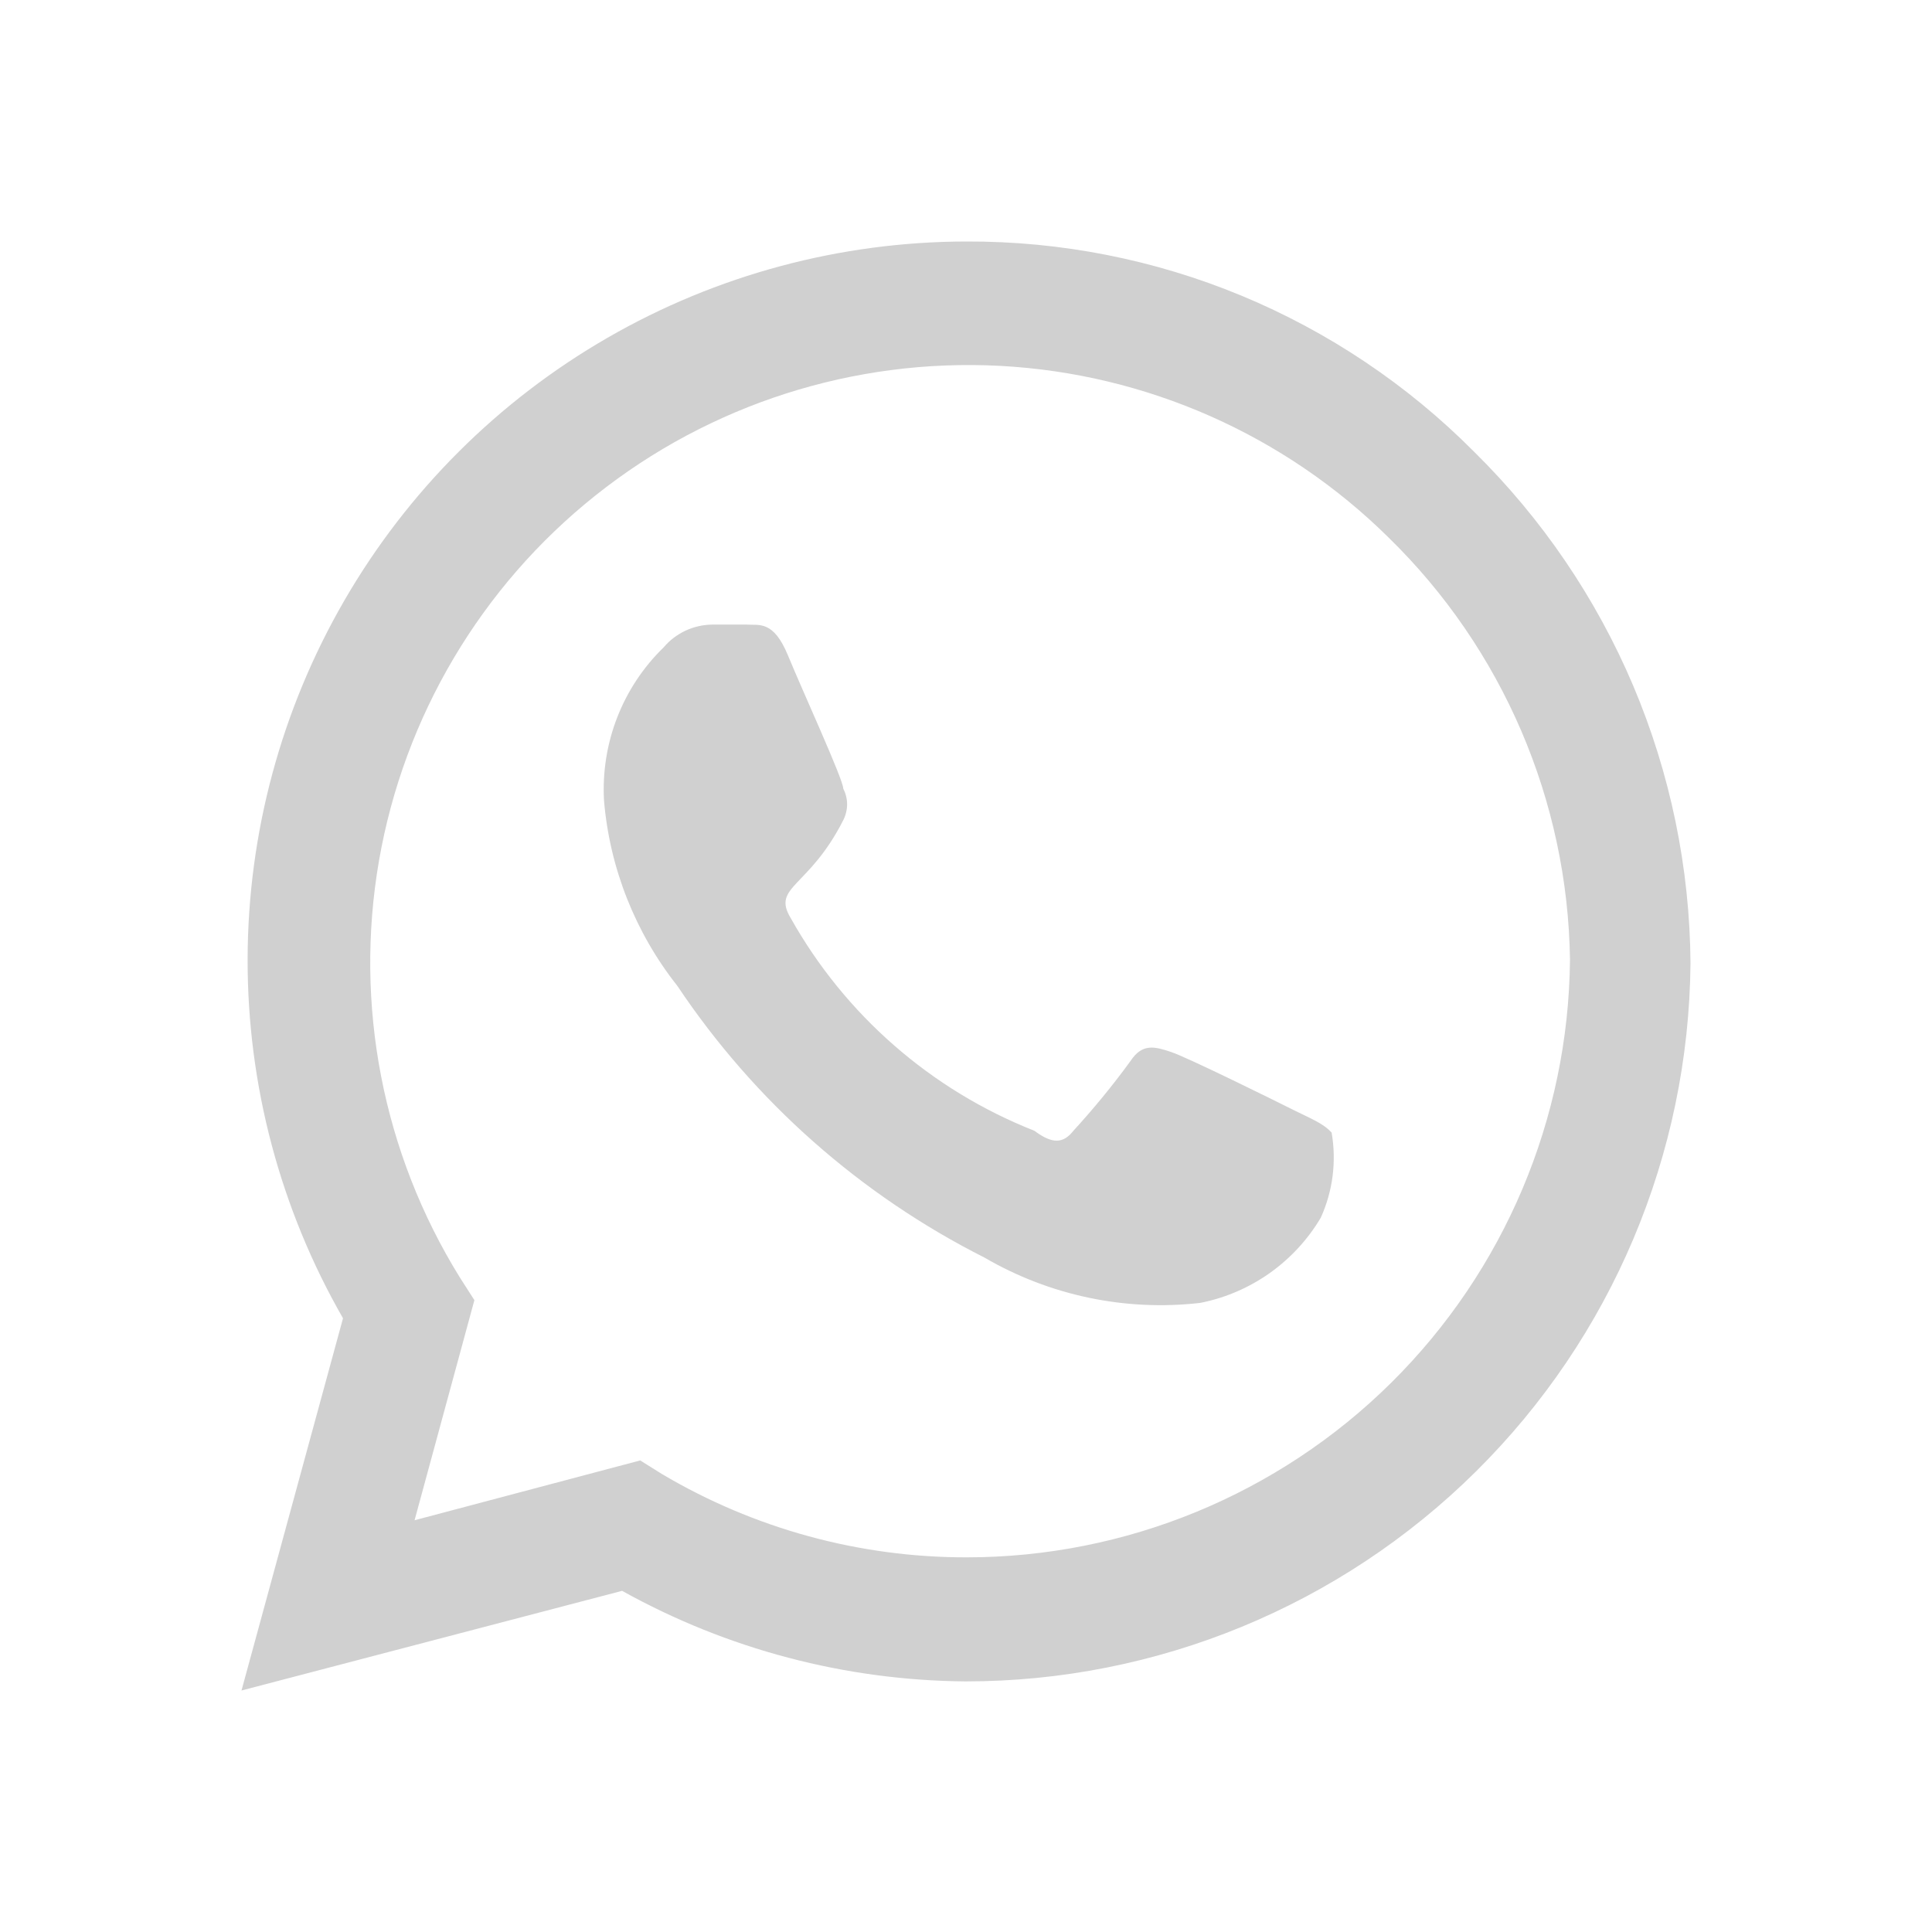
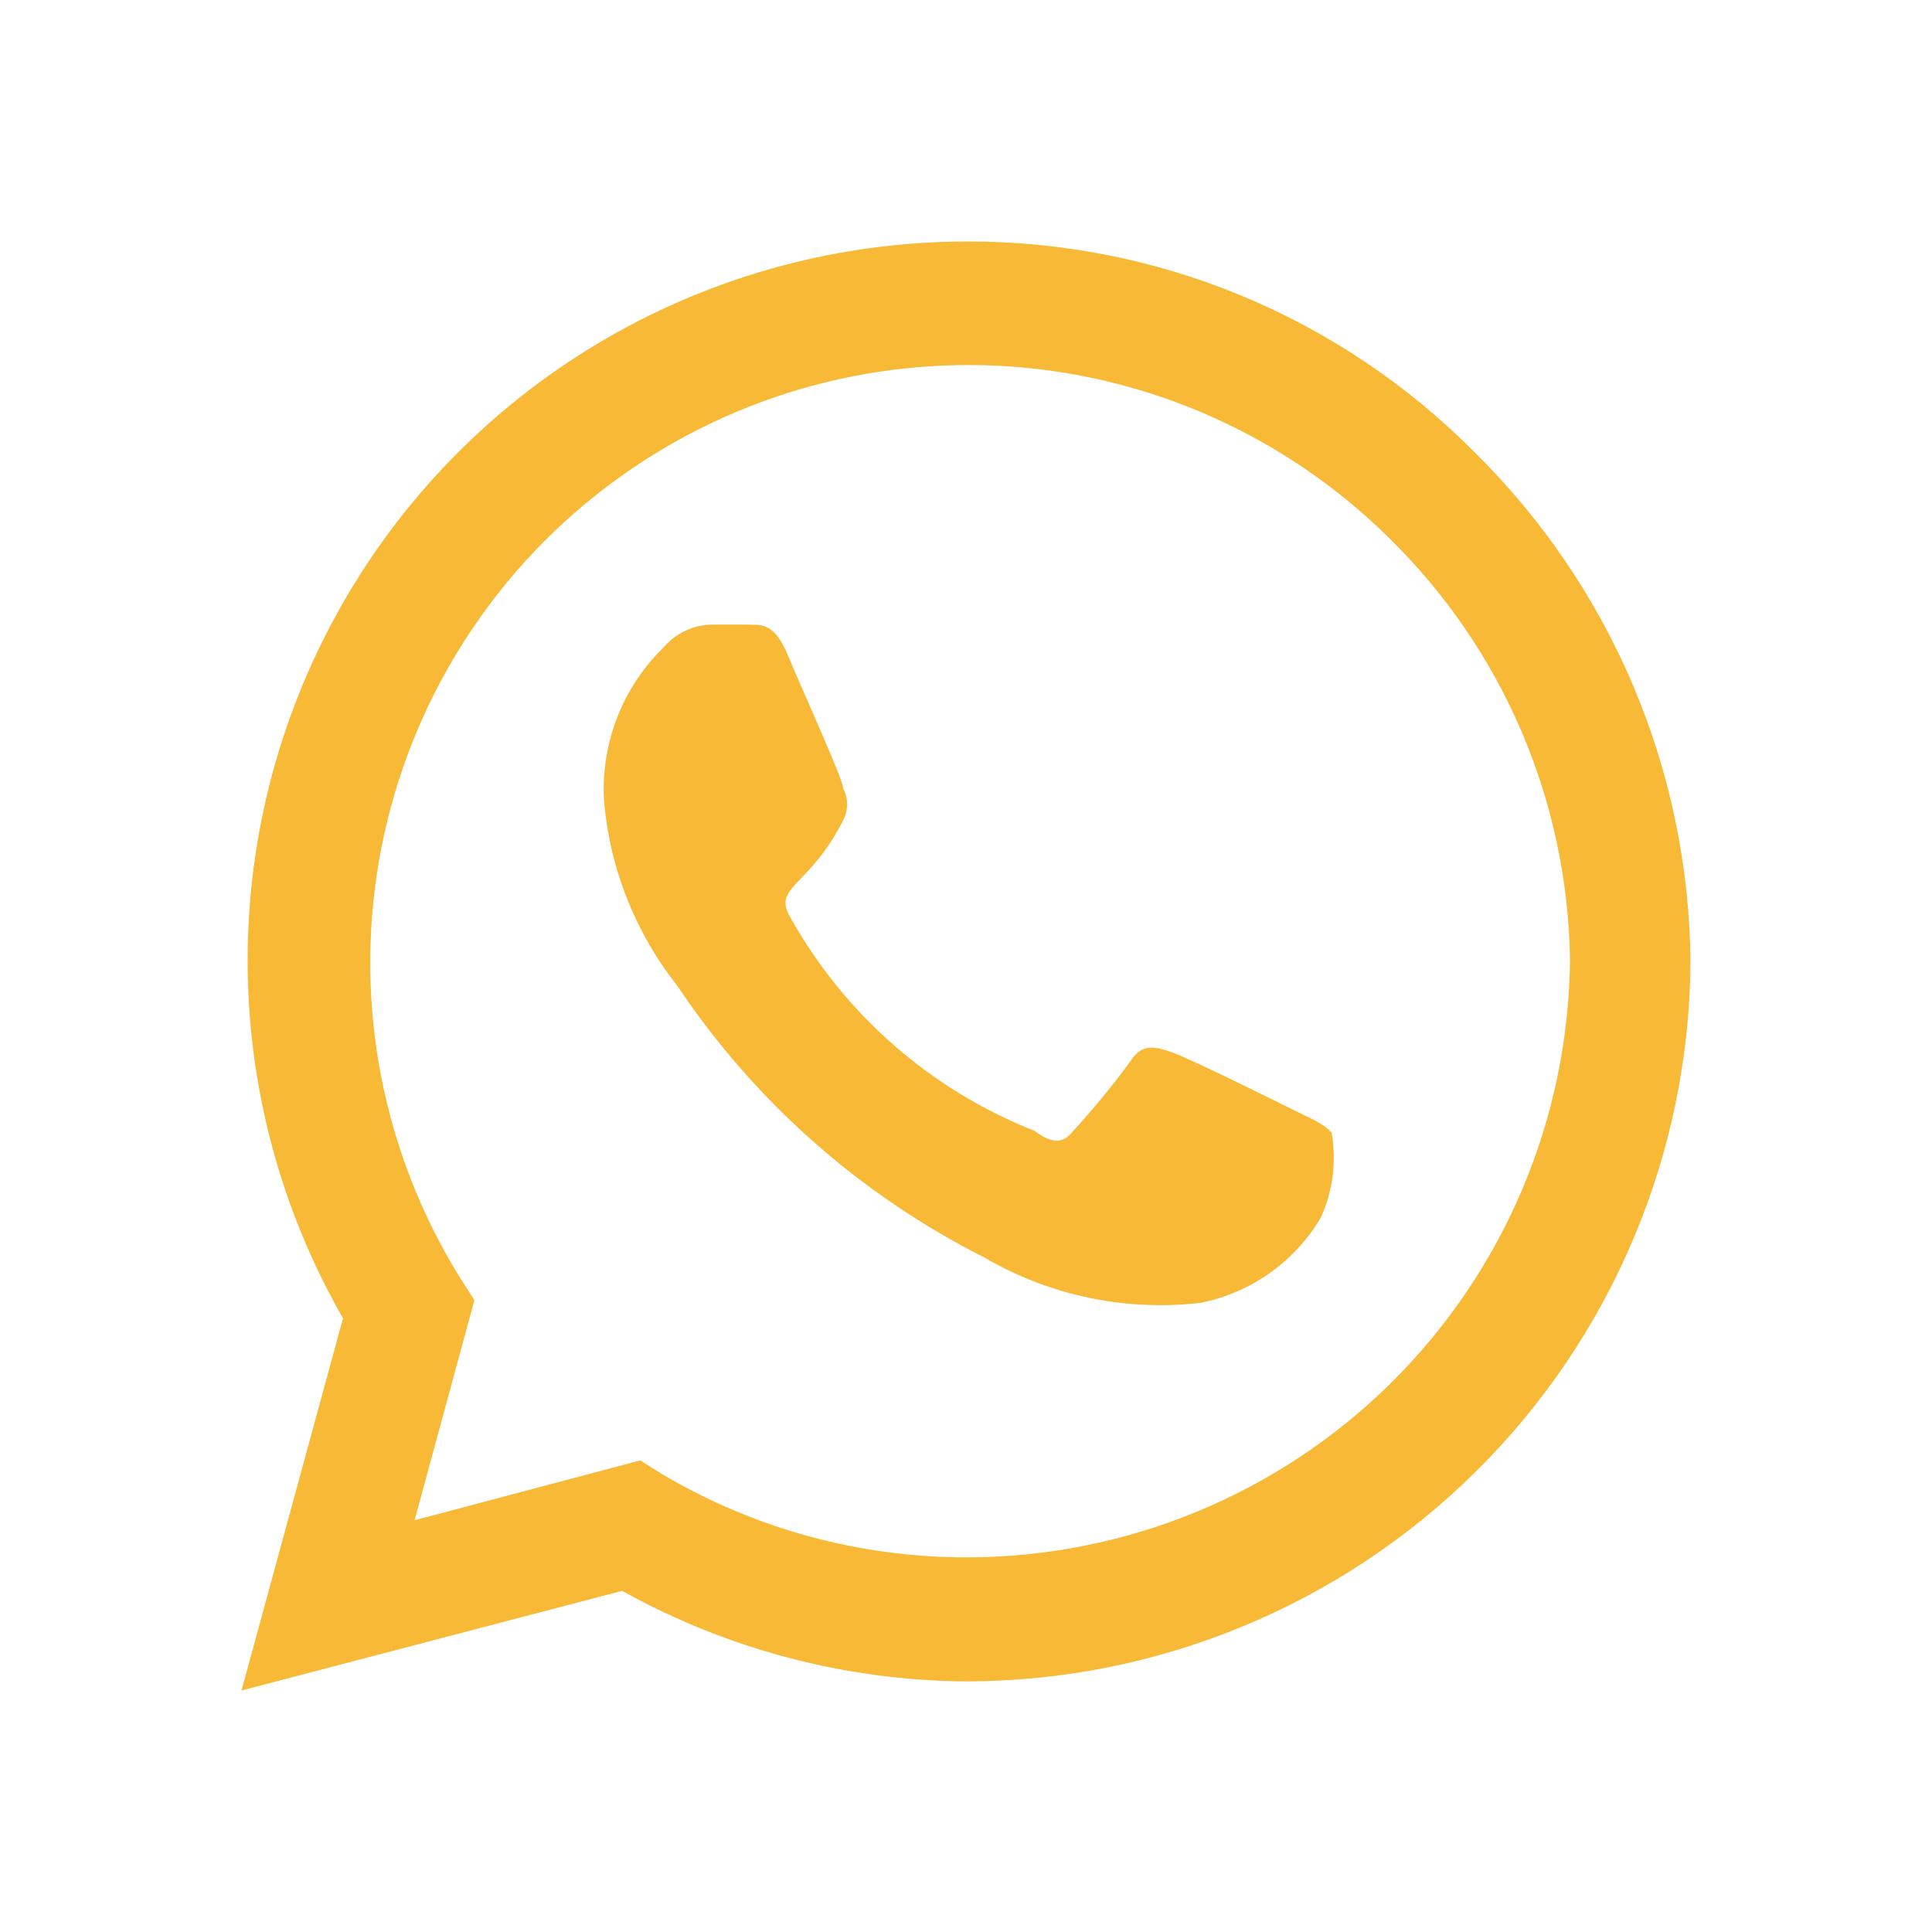
<svg xmlns="http://www.w3.org/2000/svg" preserveAspectRatio="none" overflow="visible" style="display: block;" width="24" height="24" viewBox="0 0 24 24" fill="none">
  <g id="whatsapp-svgrepo-com 2">
-     <path id="Vector" d="M18.31 5.61C17.484 4.779 16.502 4.121 15.42 3.672C14.338 3.224 13.177 2.996 12.006 3C10.44 3.002 8.901 3.414 7.545 4.197C6.189 4.979 5.062 6.104 4.278 7.459C3.494 8.813 3.079 10.35 3.076 11.915C3.073 13.48 3.482 15.019 4.261 16.376L3 21L7.728 19.762C9.033 20.488 10.501 20.875 11.994 20.887C14.369 20.888 16.648 19.95 18.335 18.279C20.021 16.609 20.979 14.34 21 11.966C20.992 10.782 20.75 9.611 20.289 8.52C19.827 7.429 19.154 6.441 18.31 5.61ZM12.006 19.346C10.675 19.347 9.368 18.99 8.223 18.311L7.953 18.142L5.15 18.885L5.893 16.151L5.713 15.87C4.755 14.325 4.398 12.483 4.708 10.692C5.019 8.901 5.976 7.286 7.398 6.154C8.82 5.021 10.608 4.449 12.425 4.545C14.241 4.642 15.958 5.401 17.251 6.679C18.665 8.06 19.475 9.945 19.503 11.921C19.485 13.897 18.687 15.785 17.283 17.176C15.879 18.566 13.982 19.346 12.006 19.346ZM16.069 13.789C15.844 13.676 14.752 13.136 14.55 13.069C14.347 13.001 14.19 12.956 14.043 13.181C13.823 13.483 13.586 13.772 13.334 14.047C13.21 14.205 13.075 14.216 12.85 14.047C11.566 13.541 10.497 12.607 9.822 11.404C9.585 11.01 10.047 11.033 10.475 10.189C10.506 10.128 10.523 10.06 10.523 9.992C10.523 9.923 10.506 9.856 10.475 9.795C10.475 9.683 9.968 8.58 9.788 8.141C9.608 7.703 9.428 7.77 9.281 7.759H8.842C8.729 7.761 8.617 7.787 8.514 7.835C8.411 7.884 8.319 7.953 8.246 8.04C7.993 8.285 7.796 8.582 7.668 8.91C7.54 9.238 7.484 9.59 7.503 9.941C7.573 10.783 7.891 11.585 8.415 12.248C9.374 13.683 10.689 14.845 12.231 15.623C13.04 16.094 13.979 16.292 14.91 16.185C15.22 16.124 15.513 15.998 15.771 15.816C16.029 15.633 16.246 15.399 16.407 15.127C16.557 14.796 16.604 14.428 16.542 14.07C16.441 13.957 16.295 13.901 16.069 13.789Z" fill="#D0D0D0" />
+     <path id="Vector" d="M18.31 5.61C17.484 4.779 16.502 4.121 15.42 3.672C14.338 3.224 13.177 2.996 12.006 3C10.44 3.002 8.901 3.414 7.545 4.197C6.189 4.979 5.062 6.104 4.278 7.459C3.494 8.813 3.079 10.35 3.076 11.915C3.073 13.48 3.482 15.019 4.261 16.376L3 21L7.728 19.762C9.033 20.488 10.501 20.875 11.994 20.887C14.369 20.888 16.648 19.95 18.335 18.279C20.021 16.609 20.979 14.34 21 11.966C20.992 10.782 20.75 9.611 20.289 8.52C19.827 7.429 19.154 6.441 18.31 5.61ZM12.006 19.346C10.675 19.347 9.368 18.99 8.223 18.311L7.953 18.142L5.15 18.885L5.893 16.151L5.713 15.87C4.755 14.325 4.398 12.483 4.708 10.692C5.019 8.901 5.976 7.286 7.398 6.154C8.82 5.021 10.608 4.449 12.425 4.545C14.241 4.642 15.958 5.401 17.251 6.679C18.665 8.06 19.475 9.945 19.503 11.921C19.485 13.897 18.687 15.785 17.283 17.176C15.879 18.566 13.982 19.346 12.006 19.346ZM16.069 13.789C15.844 13.676 14.752 13.136 14.55 13.069C14.347 13.001 14.19 12.956 14.043 13.181C13.823 13.483 13.586 13.772 13.334 14.047C13.21 14.205 13.075 14.216 12.85 14.047C11.566 13.541 10.497 12.607 9.822 11.404C9.585 11.01 10.047 11.033 10.475 10.189C10.506 10.128 10.523 10.06 10.523 9.992C10.523 9.923 10.506 9.856 10.475 9.795C10.475 9.683 9.968 8.58 9.788 8.141C9.608 7.703 9.428 7.77 9.281 7.759H8.842C8.729 7.761 8.617 7.787 8.514 7.835C8.411 7.884 8.319 7.953 8.246 8.04C7.993 8.285 7.796 8.582 7.668 8.91C7.54 9.238 7.484 9.59 7.503 9.941C7.573 10.783 7.891 11.585 8.415 12.248C9.374 13.683 10.689 14.845 12.231 15.623C13.04 16.094 13.979 16.292 14.91 16.185C15.22 16.124 15.513 15.998 15.771 15.816C16.029 15.633 16.246 15.399 16.407 15.127C16.557 14.796 16.604 14.428 16.542 14.07C16.441 13.957 16.295 13.901 16.069 13.789Z" fill="#F8B937" />
  </g>
</svg>
